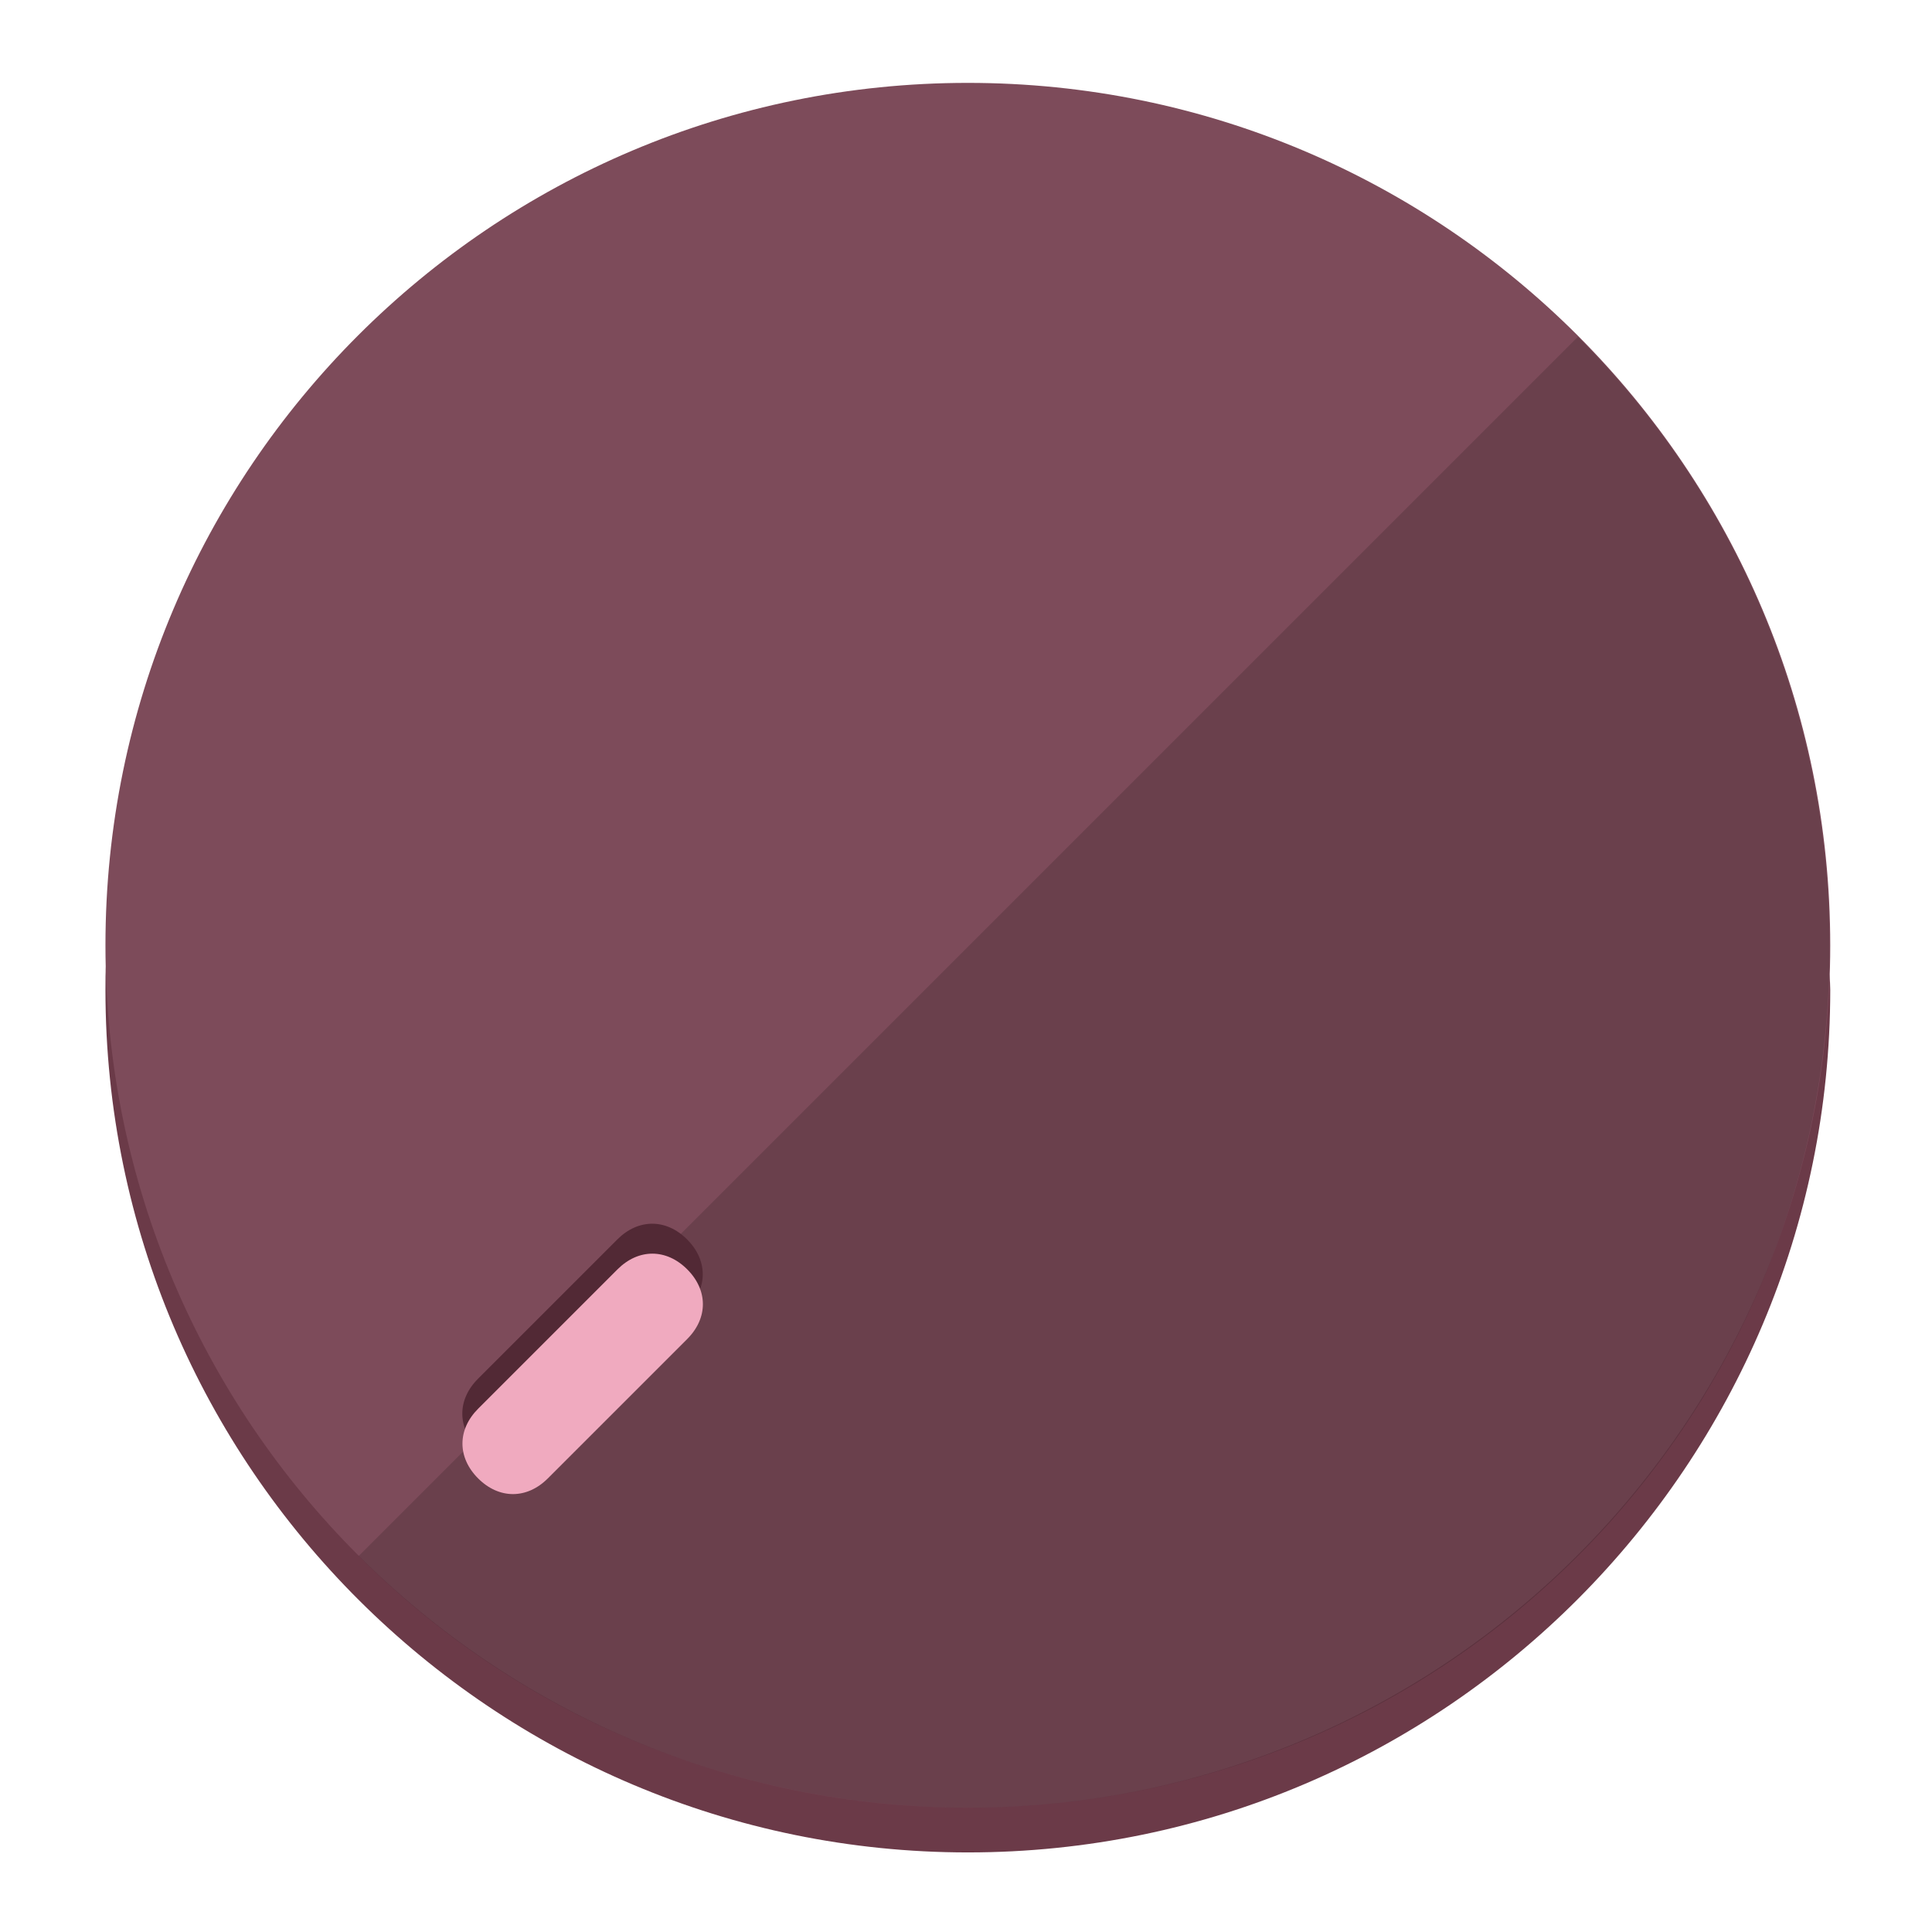
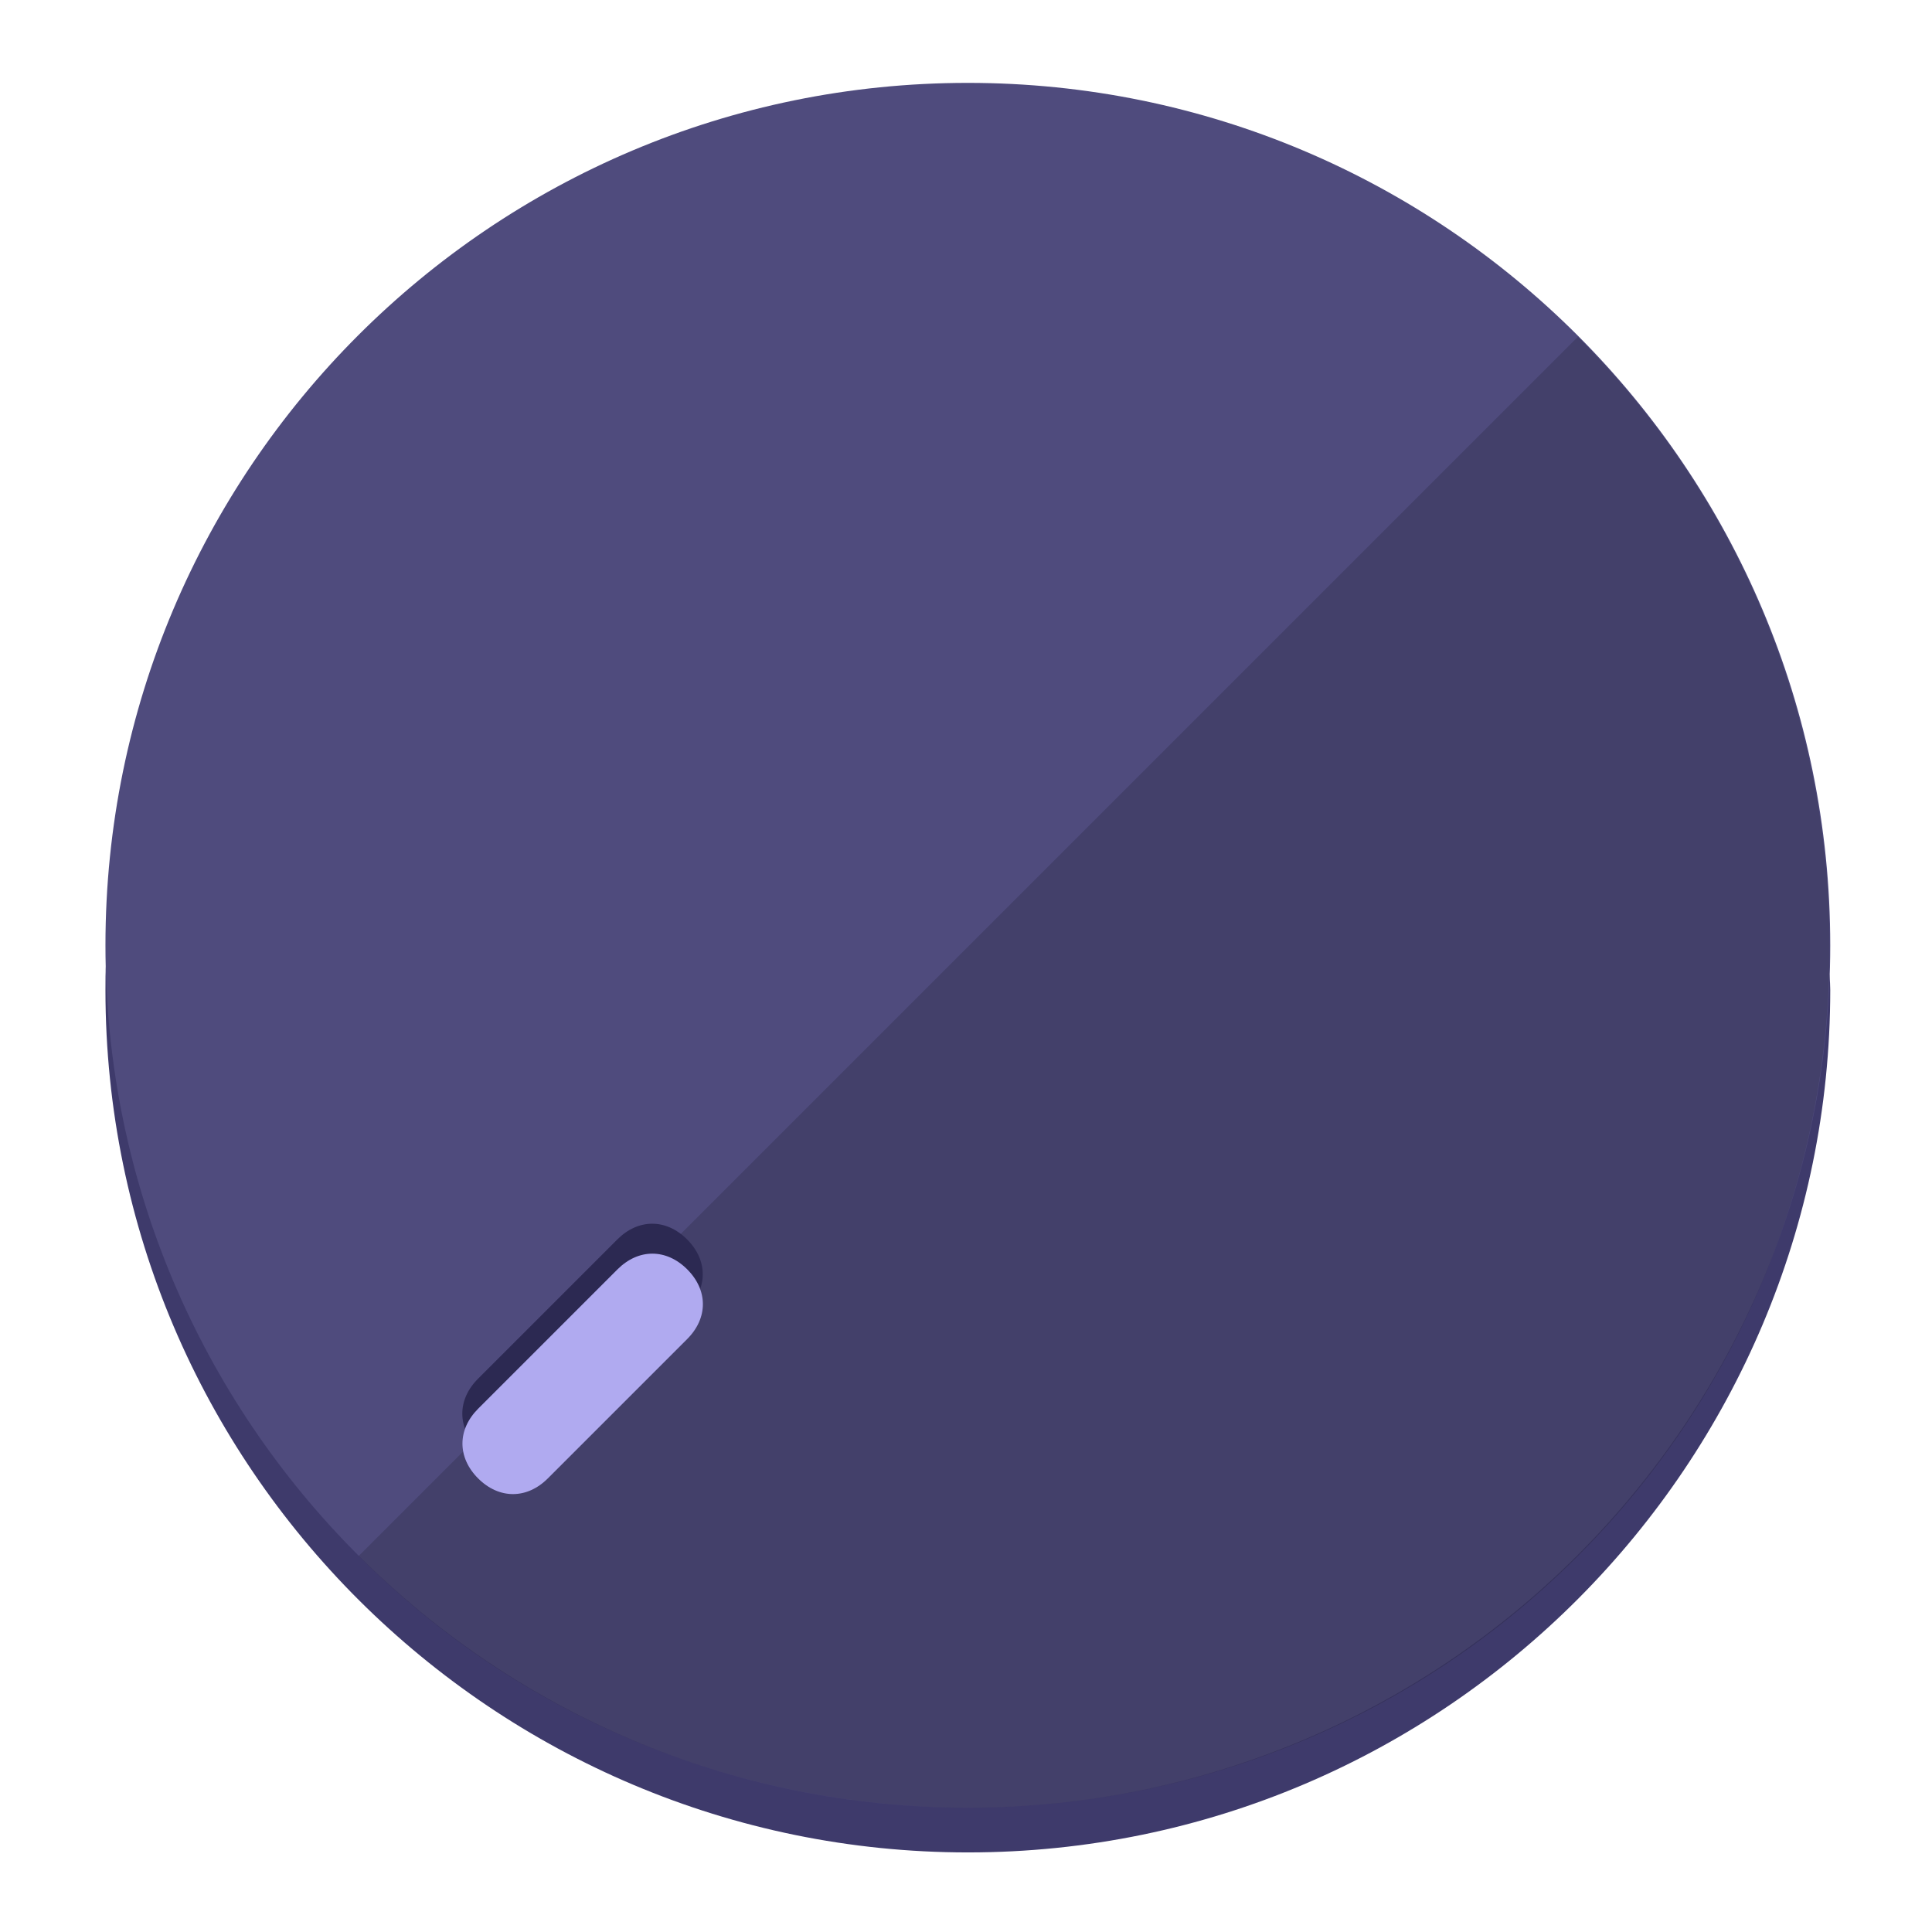
<svg xmlns="http://www.w3.org/2000/svg" width="120" height="120" viewBox="0 0 120 120" fill="none">
-   <path d="M60.115 107.711C88.275 107.711 111.538 85.673 113.374 58.125C113.374 59.349 113.68 60.268 113.68 61.492C113.68 90.876 89.805 115.057 60.115 115.057C30.731 115.057 6.55 91.182 6.55 61.492C6.55 60.268 6.55 59.349 6.856 58.125C8.692 85.673 31.955 107.711 60.115 107.711Z" fill="#6B3A48" />
-   <path d="M60.115 112.279C89.698 112.279 113.68 88.297 113.68 58.714C113.68 29.13 89.698 5.148 60.115 5.148C30.532 5.148 6.55 29.13 6.55 58.714C6.55 88.297 30.532 112.279 60.115 112.279Z" fill="#7D4B5A" />
+   <path d="M60.115 107.711C88.275 107.711 111.538 85.673 113.374 58.125C113.374 59.349 113.68 60.268 113.68 61.492C113.68 90.876 89.805 115.057 60.115 115.057C30.731 115.057 6.55 91.182 6.55 61.492C6.55 60.268 6.55 59.349 6.856 58.125C8.692 85.673 31.955 107.711 60.115 107.711Z" fill="#3E3A6B" />
+   <path d="M60.115 112.279C89.698 112.279 113.68 88.297 113.68 58.714C113.68 29.13 89.698 5.148 60.115 5.148C30.532 5.148 6.55 29.13 6.55 58.714C6.55 88.297 30.532 112.279 60.115 112.279Z" fill="#4F4B7D" />
  <path d="M98.006 20.92C118.853 41.767 118.853 75.797 98.006 96.645C77.159 117.492 43.129 117.492 22.281 96.645" fill="black" fill-opacity="0.154" />
-   <path d="M42.675 81.31C43.974 80.011 43.974 78.28 42.675 76.981C41.376 75.683 39.645 75.683 38.346 76.981L29.689 85.639C28.39 86.937 28.39 88.669 29.689 89.967C30.987 91.266 32.719 91.266 34.017 89.967L42.675 81.31Z" fill="#522935" />
-   <path d="M42.684 83.169C43.982 81.871 43.982 80.139 42.684 78.841C41.385 77.542 39.654 77.542 38.355 78.841L29.698 87.498C28.399 88.797 28.399 90.528 29.698 91.827C30.996 93.125 32.728 93.125 34.026 91.827L42.684 83.169Z" fill="#F0AABF" />
+   <path d="M42.675 81.31C43.974 80.011 43.974 78.28 42.675 76.981C41.376 75.683 39.645 75.683 38.346 76.981L29.689 85.639C28.39 86.937 28.39 88.669 29.689 89.967C30.987 91.266 32.719 91.266 34.017 89.967L42.675 81.31Z" fill="#2C2952" />
+   <path d="M42.684 83.169C43.982 81.871 43.982 80.139 42.684 78.841C41.385 77.542 39.654 77.542 38.355 78.841L29.698 87.498C28.399 88.797 28.399 90.528 29.698 91.827C30.996 93.125 32.728 93.125 34.026 91.827L42.684 83.169Z" fill="#B0AAF0" />
</svg>
